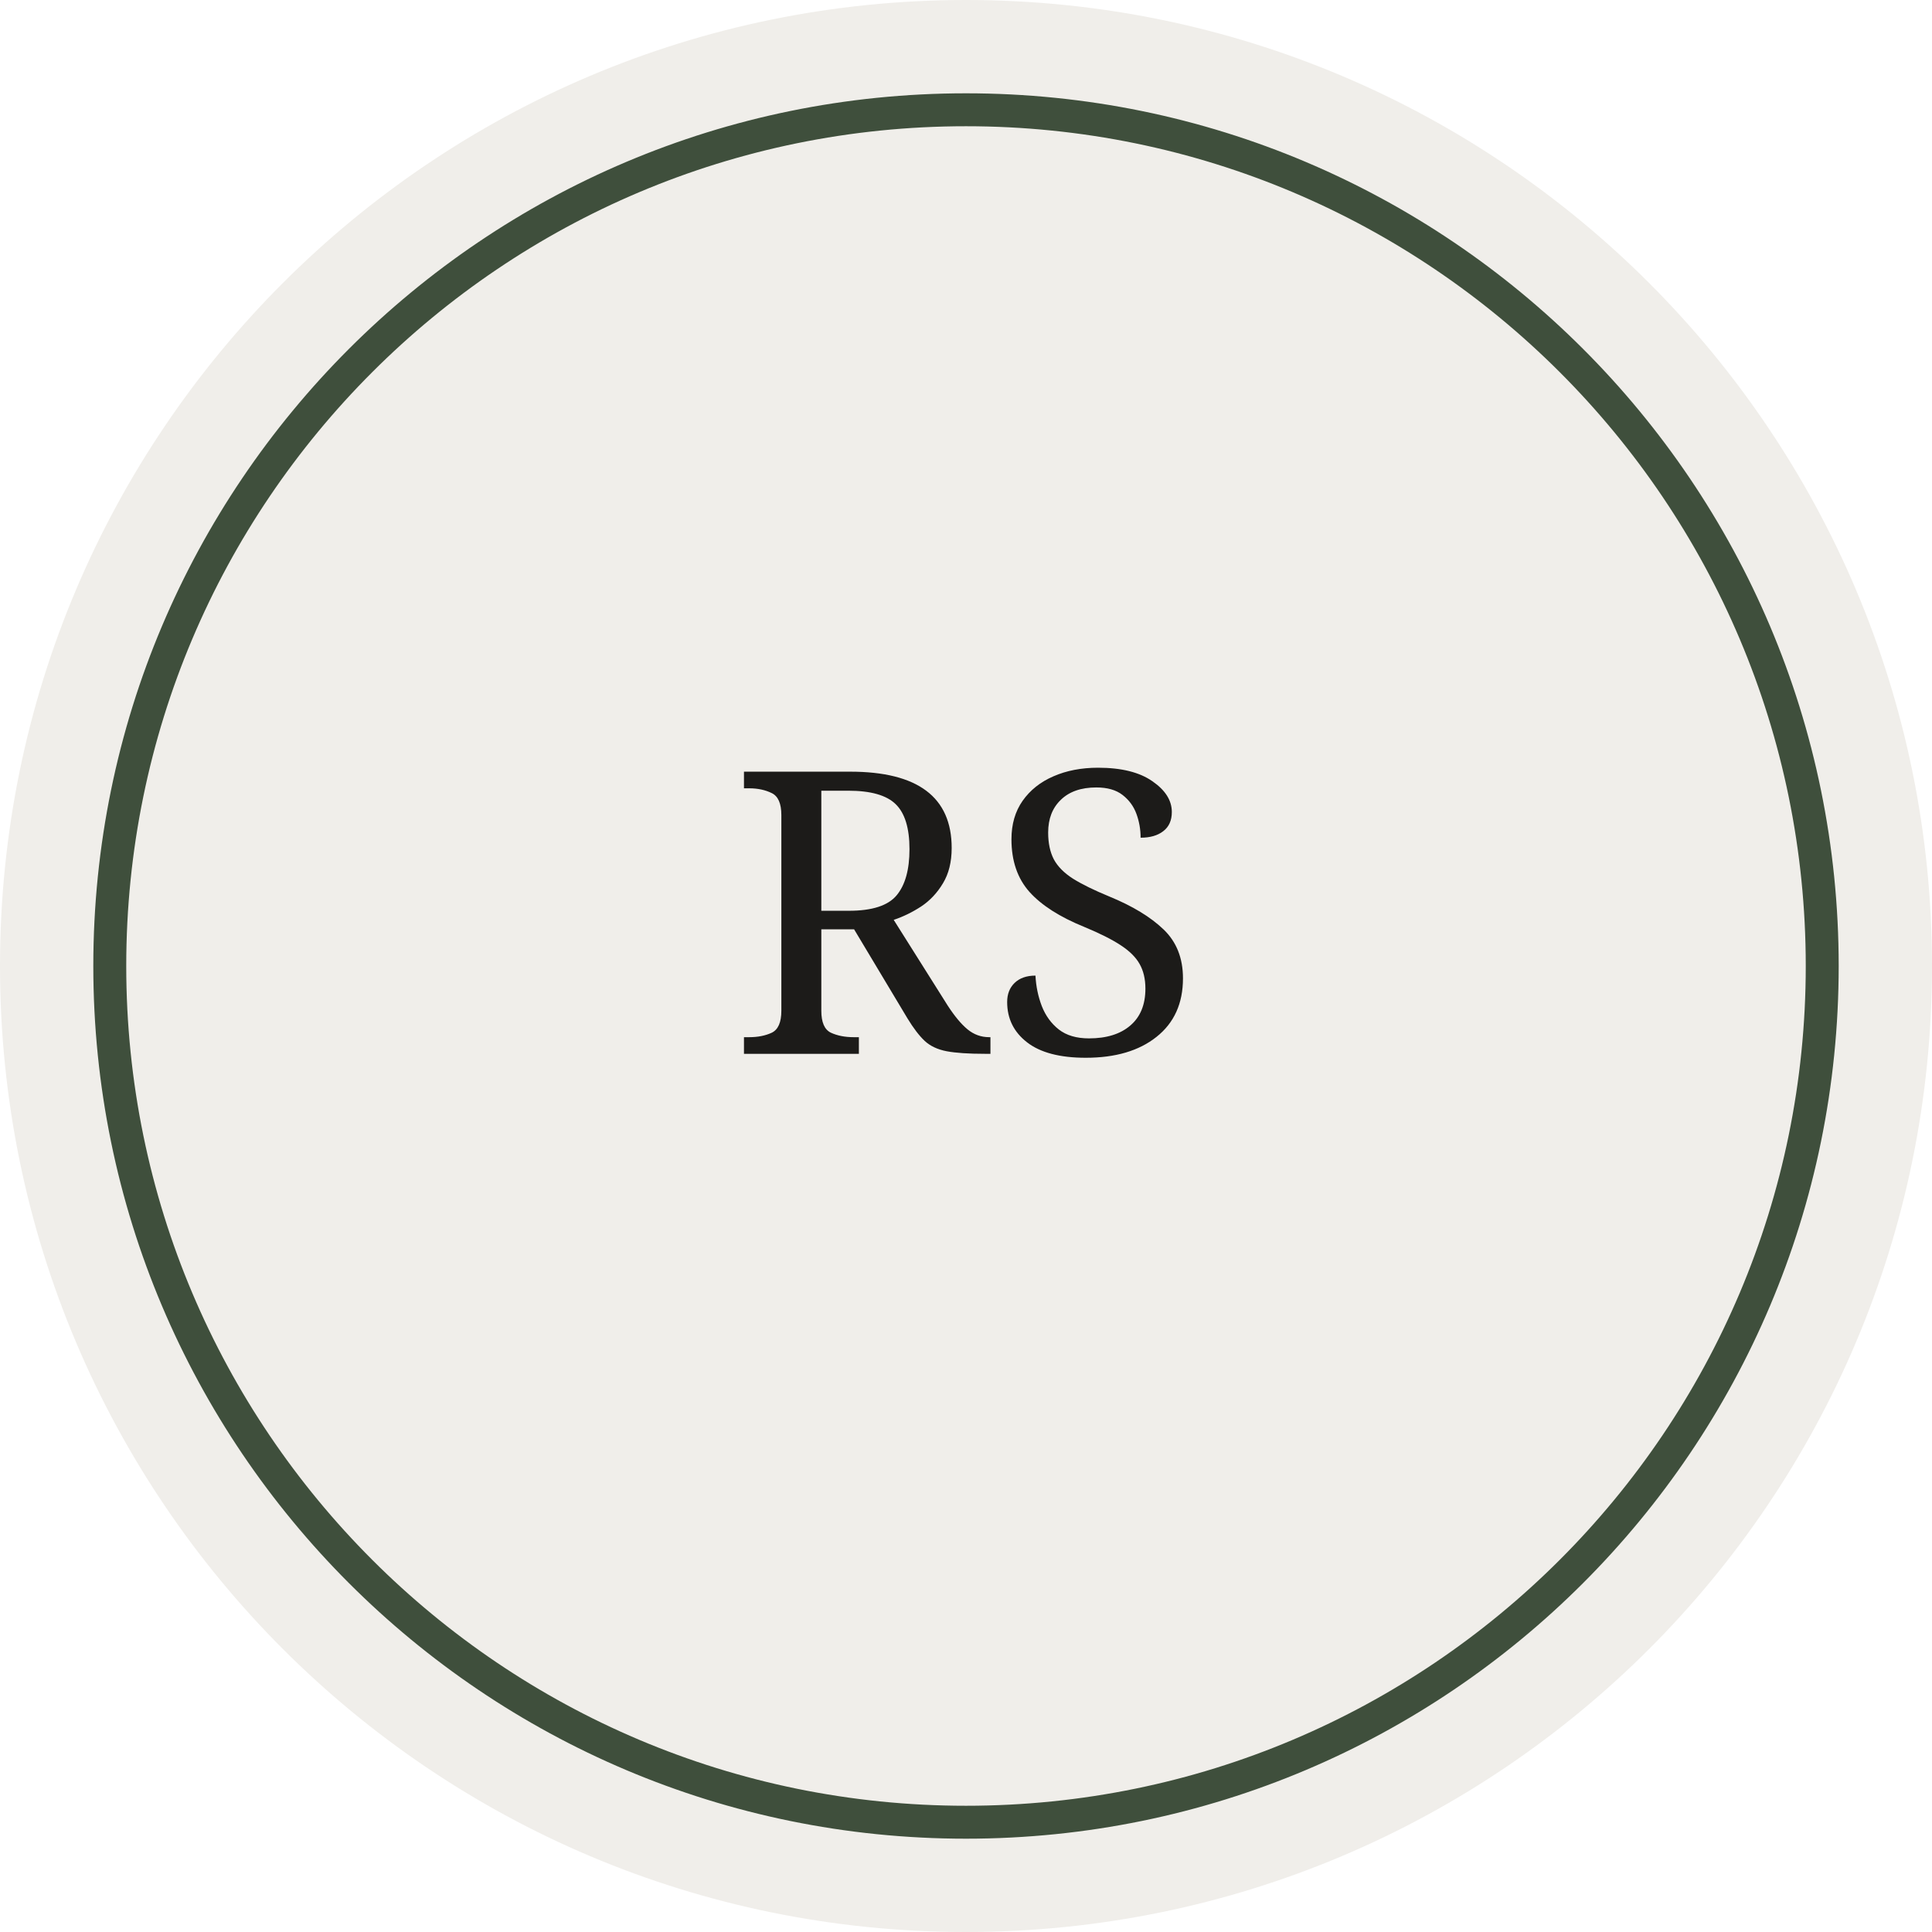
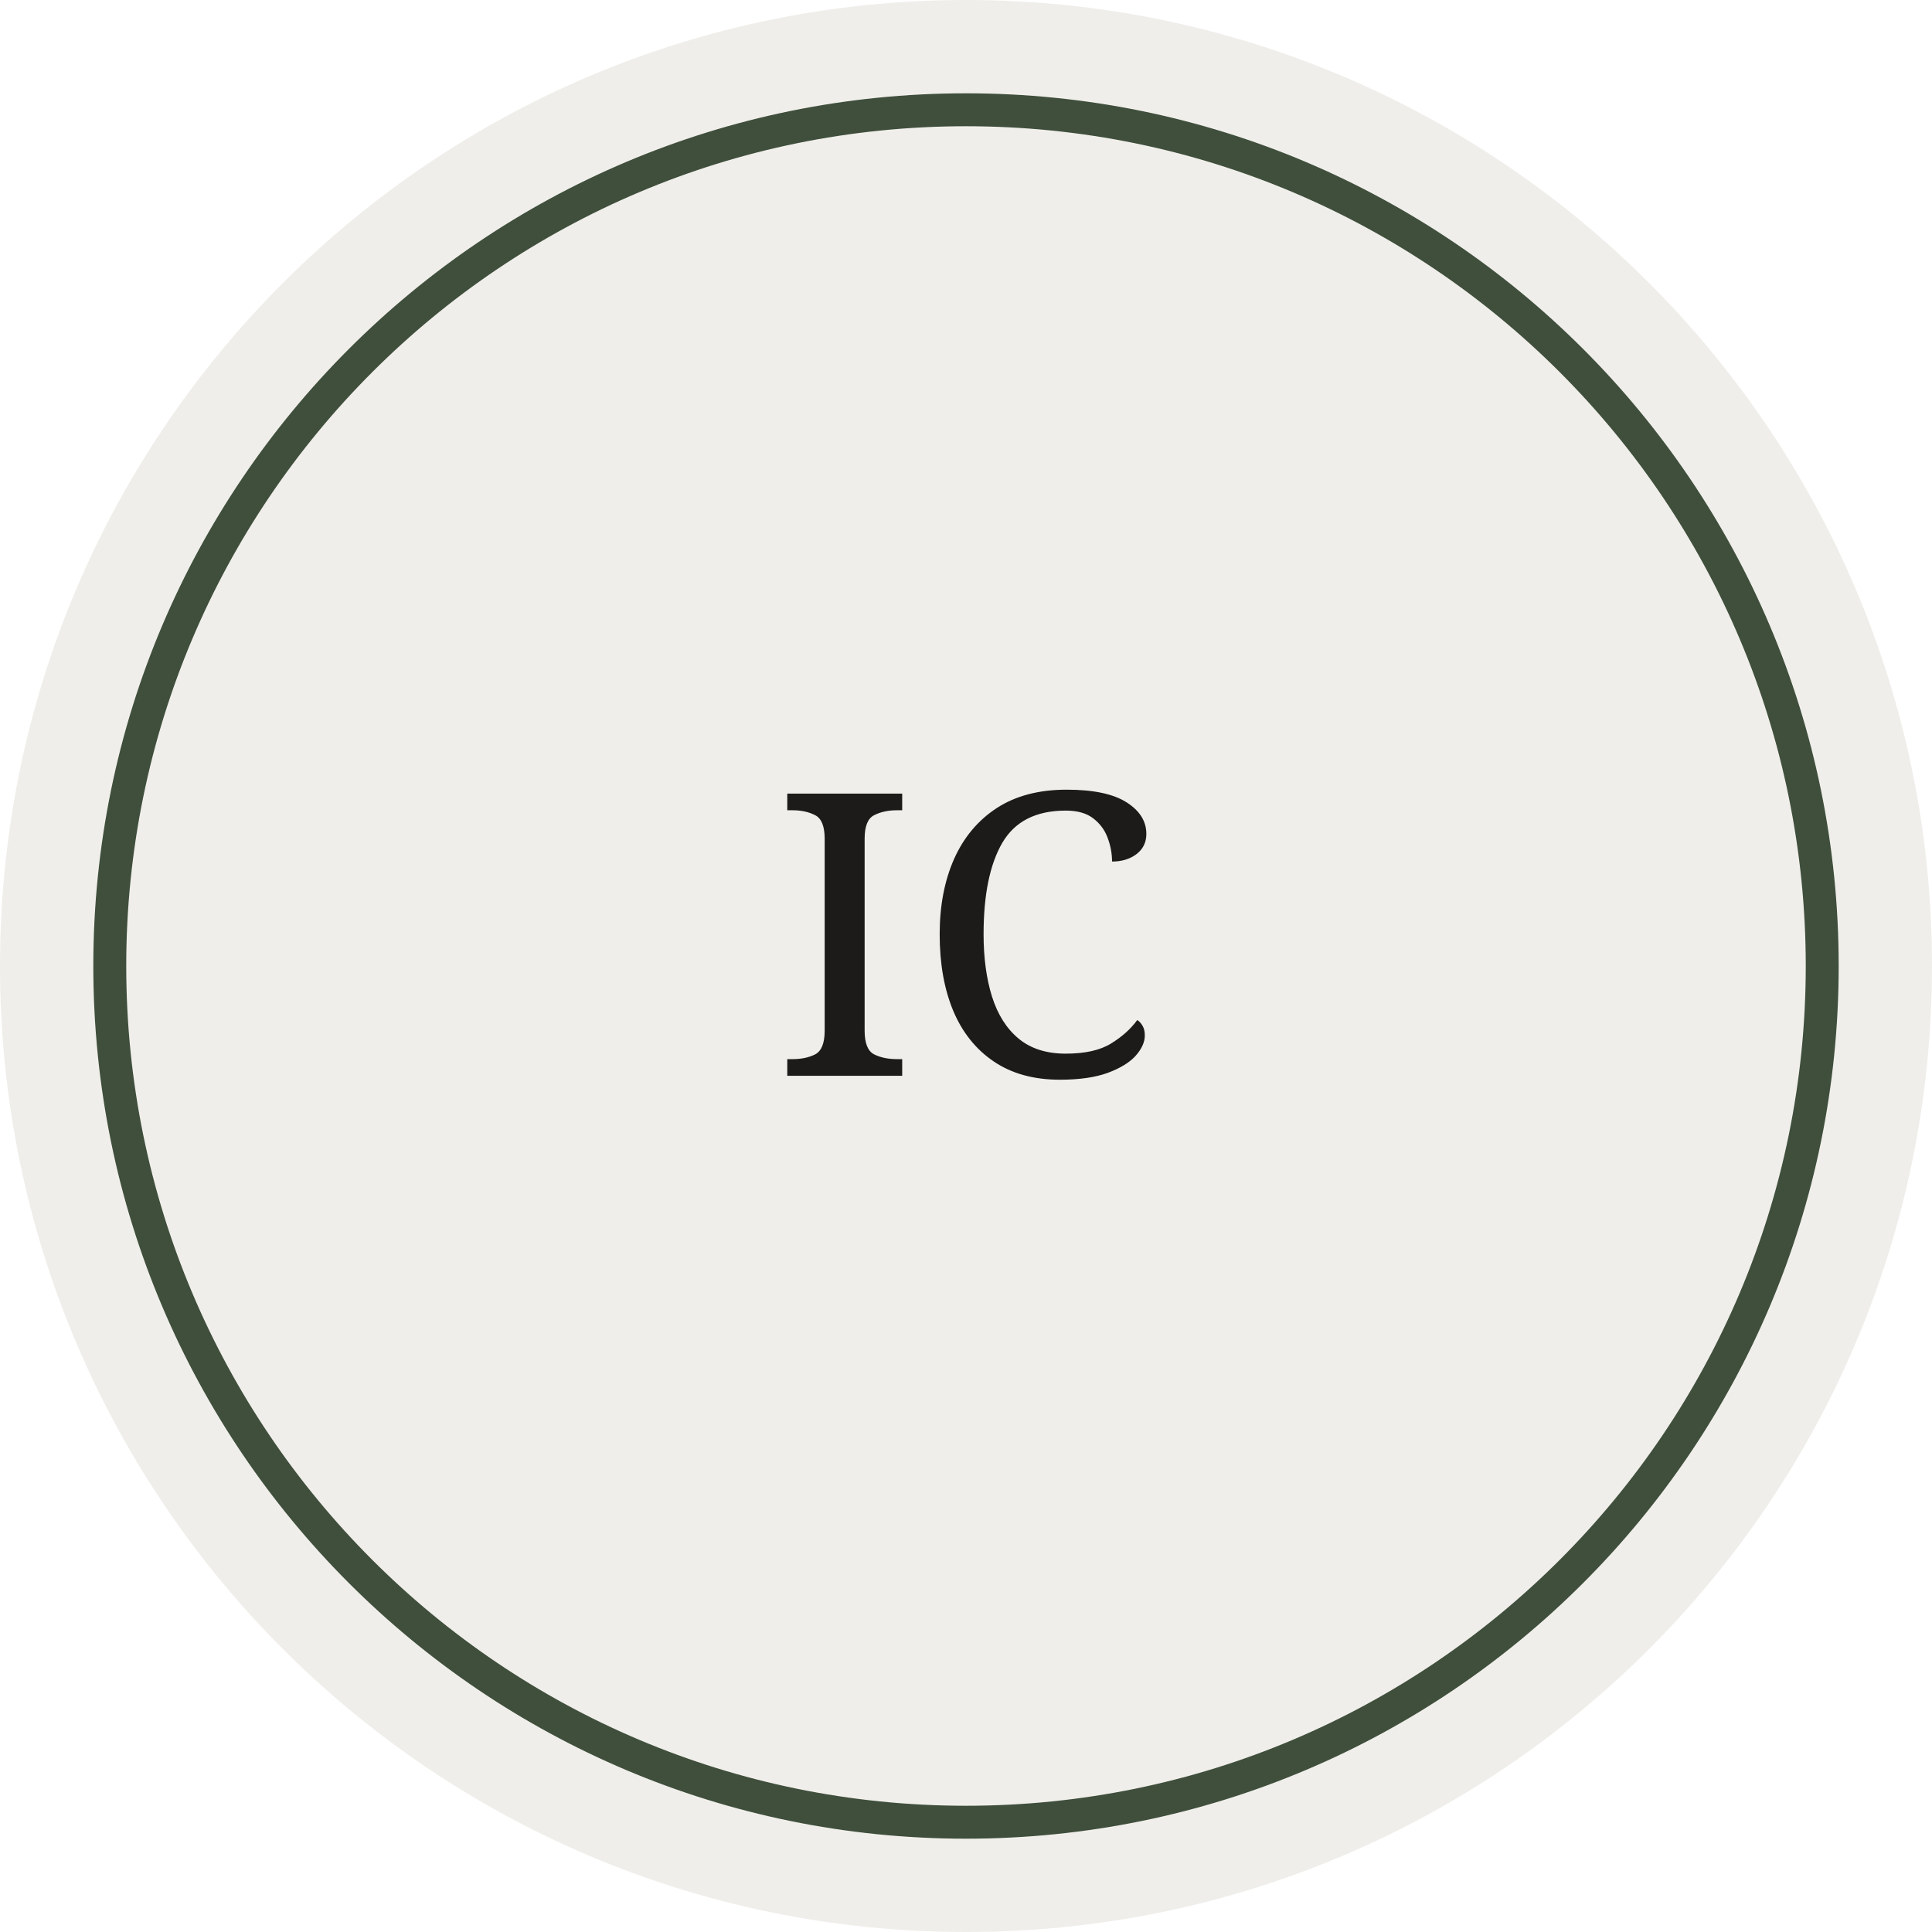
<svg xmlns="http://www.w3.org/2000/svg" width="176" height="176" viewBox="0 0 176 176" role="img" aria-label="Logo pendiente">
  <rect width="176" height="176" rx="88" fill="#f0eeea" />
  <circle cx="88" cy="88" r="78" fill="none" stroke="#3f4f3c" stroke-width="3" />
-   <text x="88" y="96" text-anchor="middle" font-family="Georgia, serif" font-size="36" fill="#1c1b19">RS</text>
+   <text x="88" y="98" text-anchor="middle" font-family="Georgia, serif" font-size="36" fill="#1c1b19">IC</text>
</svg>
